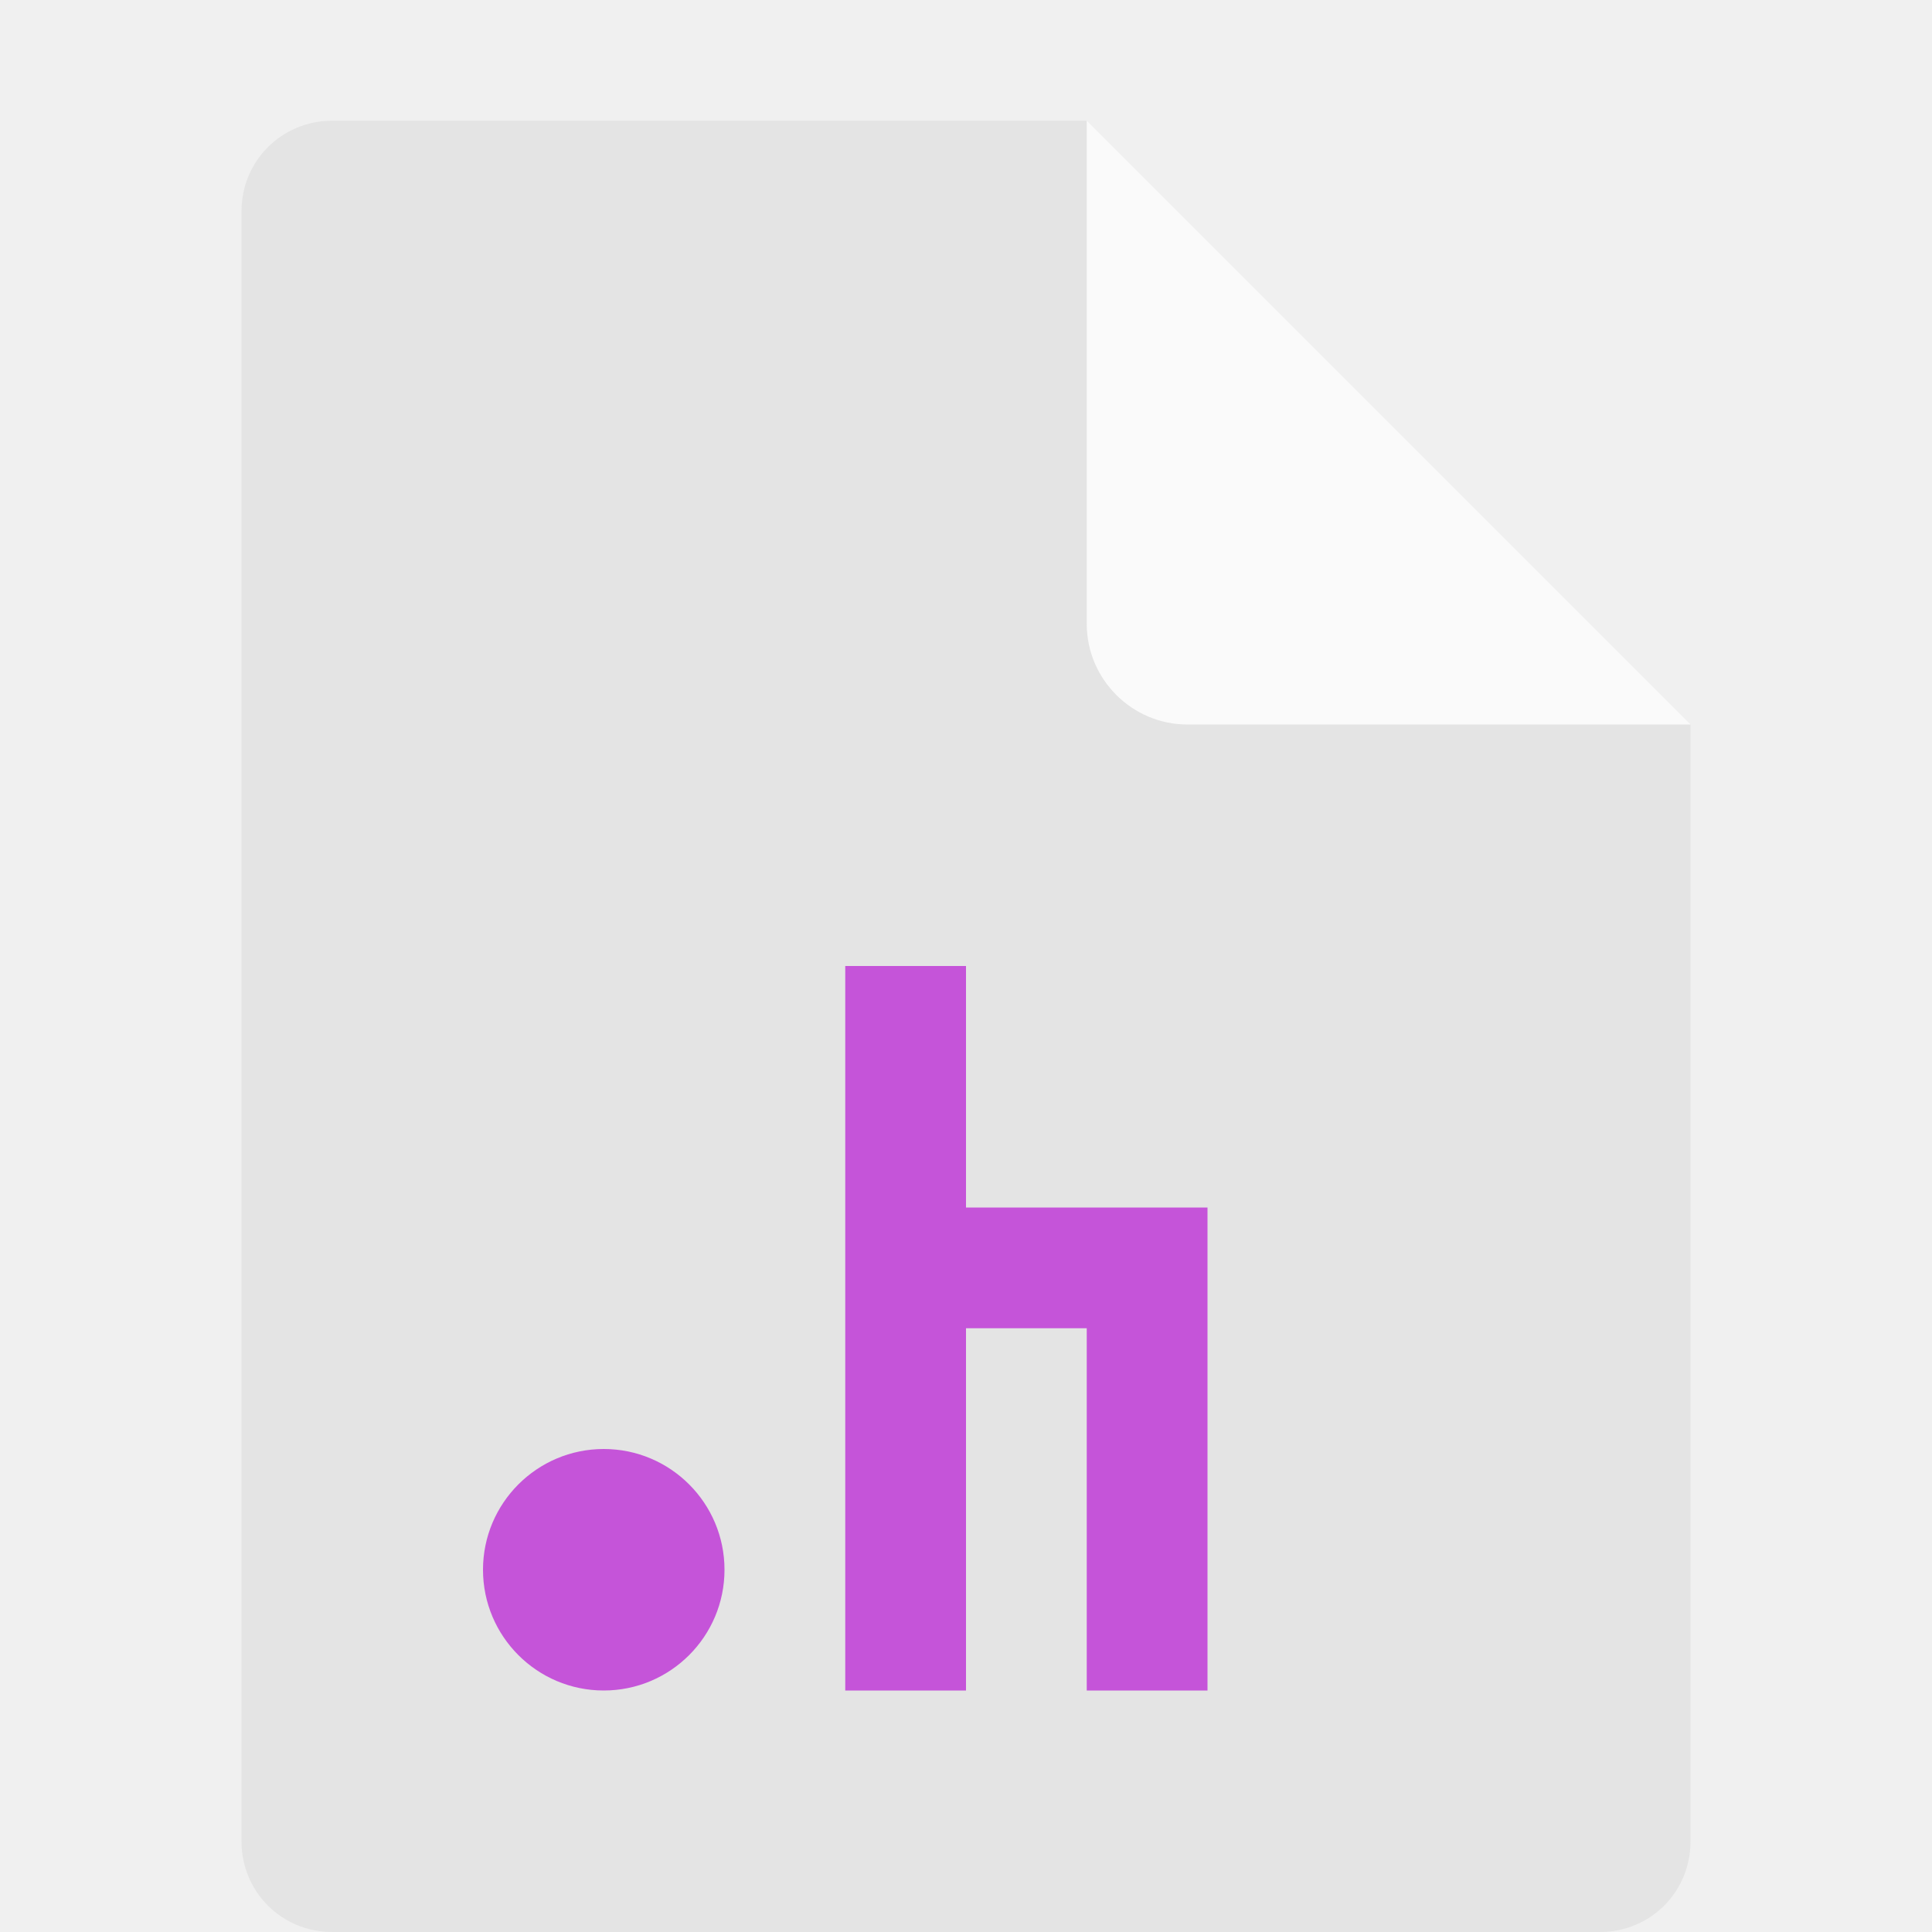
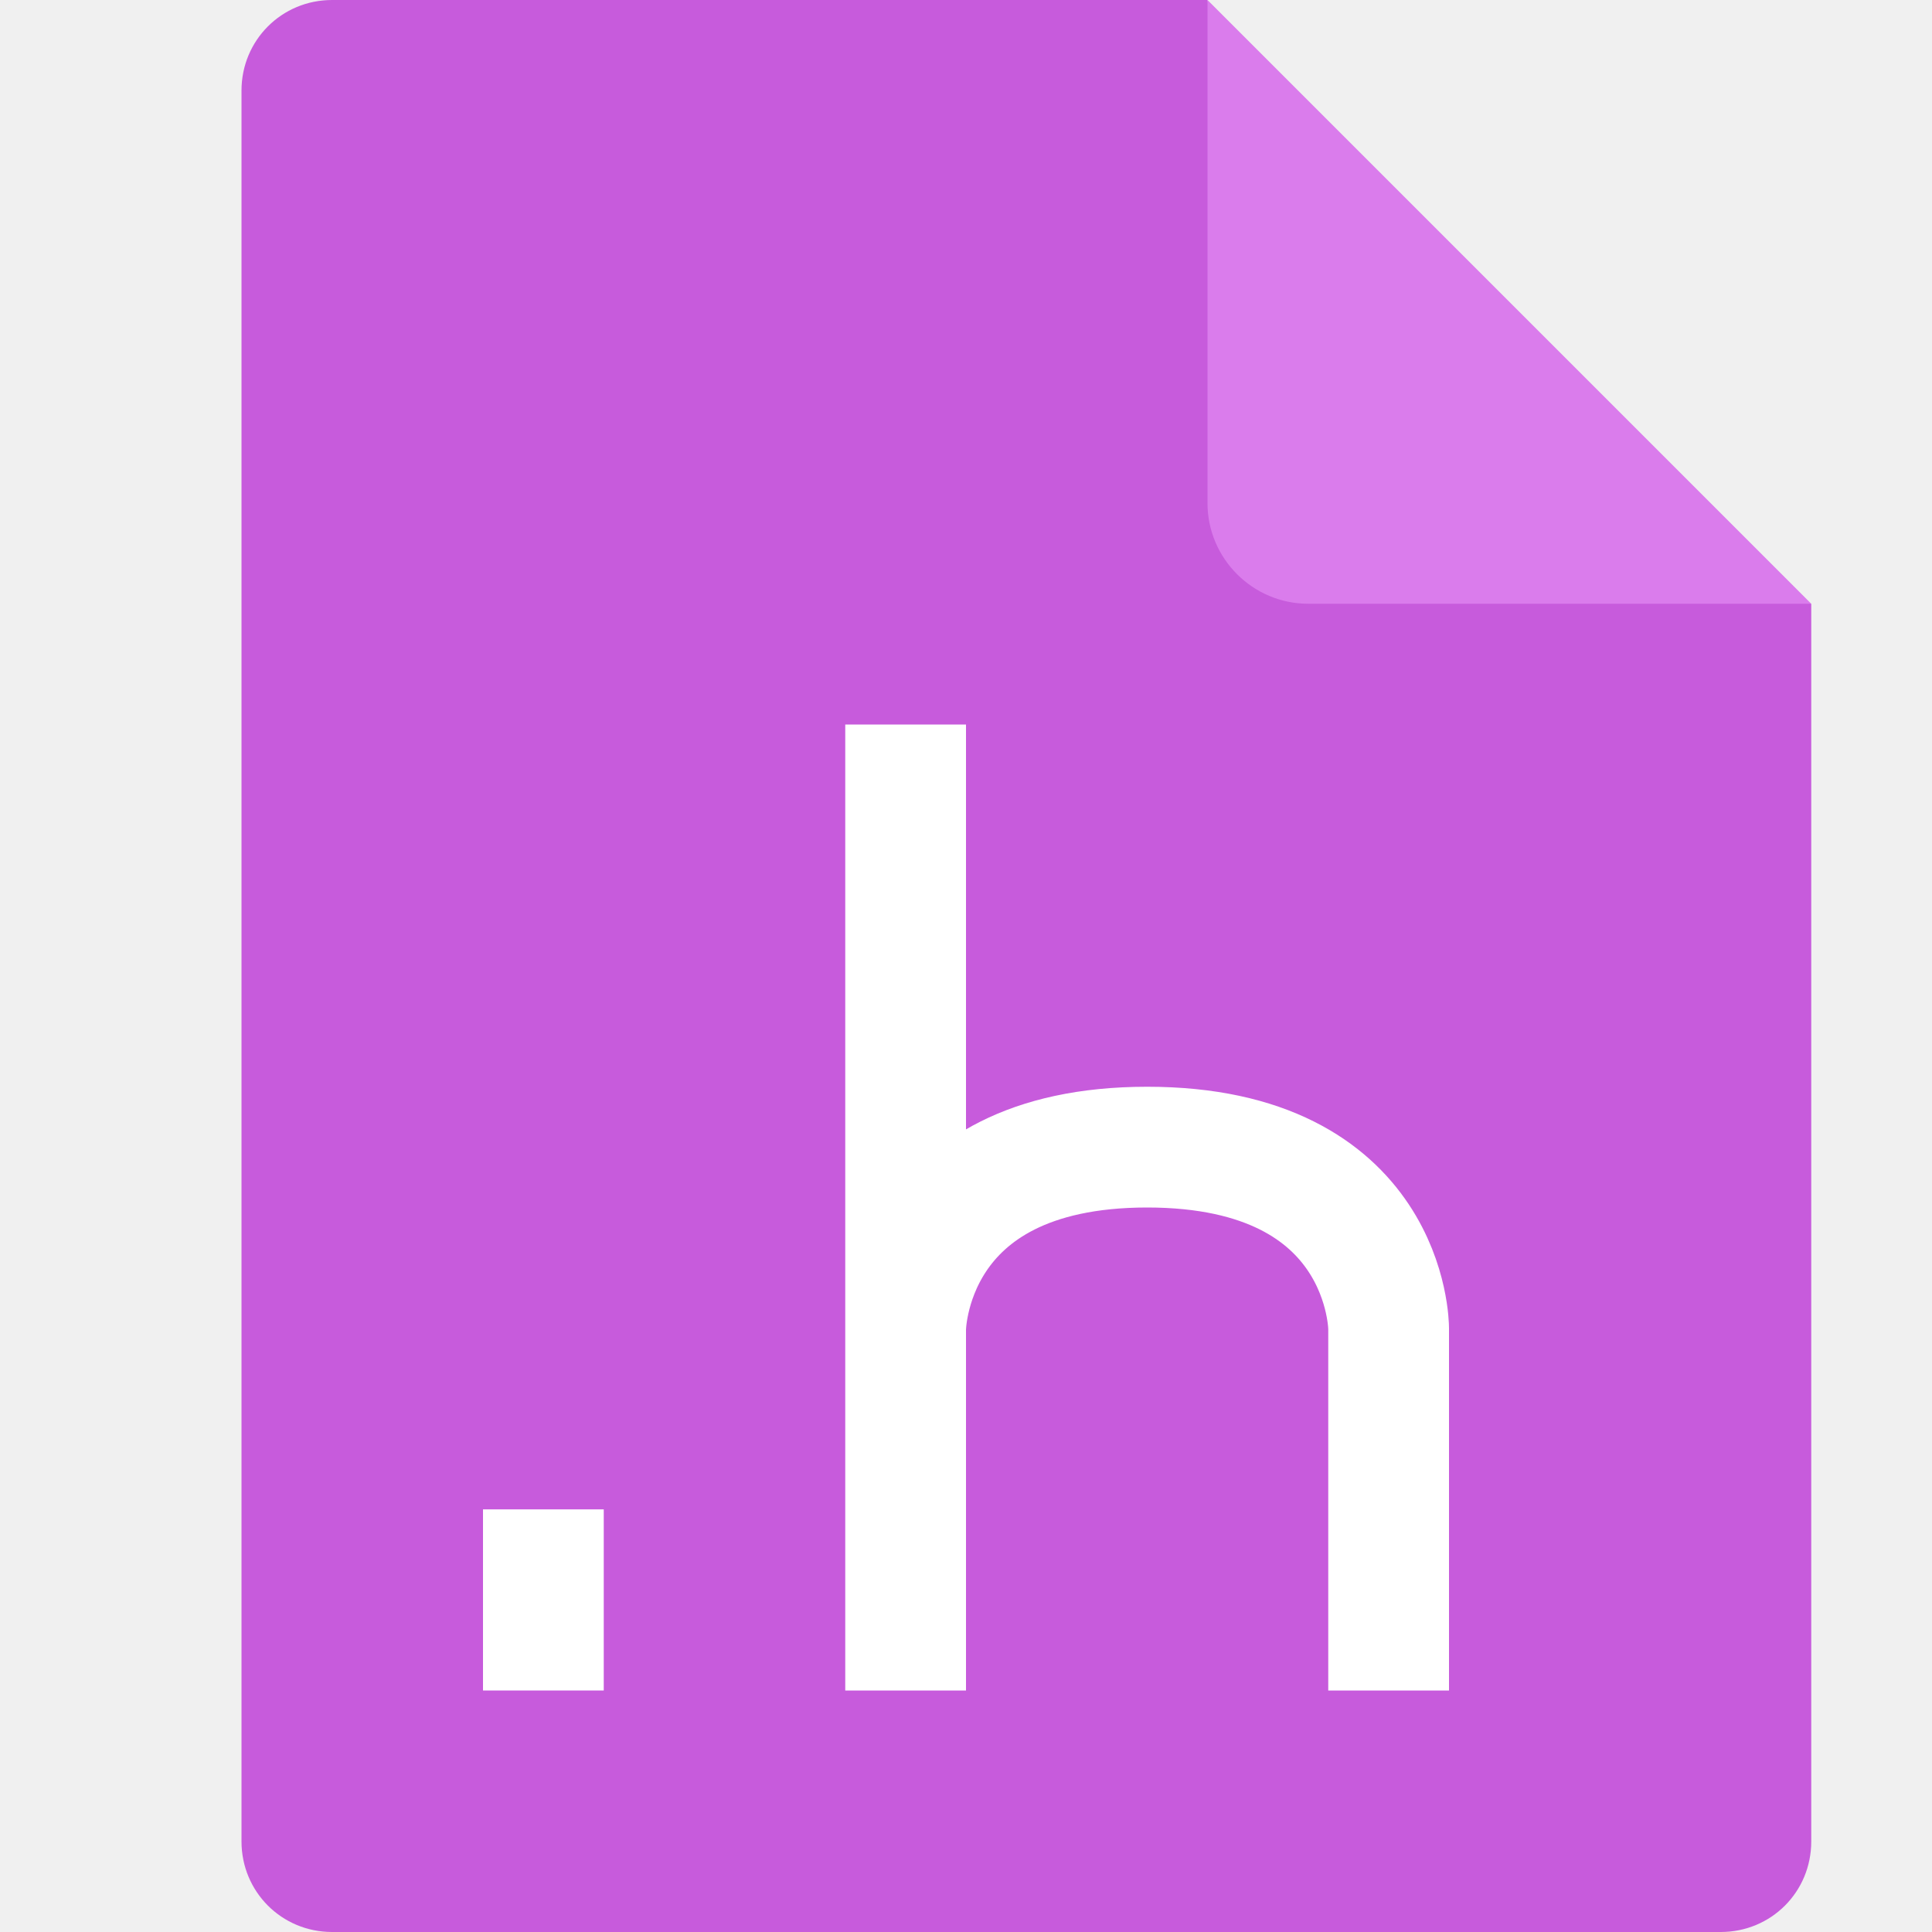
<svg xmlns="http://www.w3.org/2000/svg" width="16" height="16" version="1.1">
-   <path fill="#e4e4e4" d="m2.75 1c-0.417 0-0.75 0.333-0.75 0.75v13.5c0 0.417 0.333 0.75 0.75 0.75h10.5c0.418 0 0.75-0.332 0.75-0.75v-9.25l-4.125-0.875-0.875-4.125z" />
-   <path fill="#fafafa" d="m9 1v4.167c0 0.458 0.375 0.833 0.833 0.833h4.167z" />
-   <path style="fill:#c554d9" d="m7 8v6h1v-3h1v3h1v-4h-2v-2h-1zm-2 4c-0.552 0-1 0.448-1 1s0.448 1 1 1 1-0.448 1-1-0.448-1-1-1z" />
+   <path d="M 2.75,0 C 2.333,0 2,0.333 2,0.75 v 14.5 C 2,15.667 2.333,16 2.75,16 h 11.5 C 14.668,16 15,15.668 15,15.25 V 5 L 10.875,4.125 10,0 Z" style="fill:#c75bdc" />
+   <path d="M 10,0 V 4.167 C 10,4.625 10.375,5 10.833,5 H 15 Z" style="fill:#da7cec" />
+   <path d="m7.5 6.5v7.5-2.994s0-1.506 2-1.506c2 0 2 1.5 2 1.5l-1.2e-5 2.5" style="fill:none;stroke-linecap:square;stroke:#ffffff" />
+   <rect x="4" y="12.5" width="1" height="1.5" style="fill:#ffffff" />
</svg>
